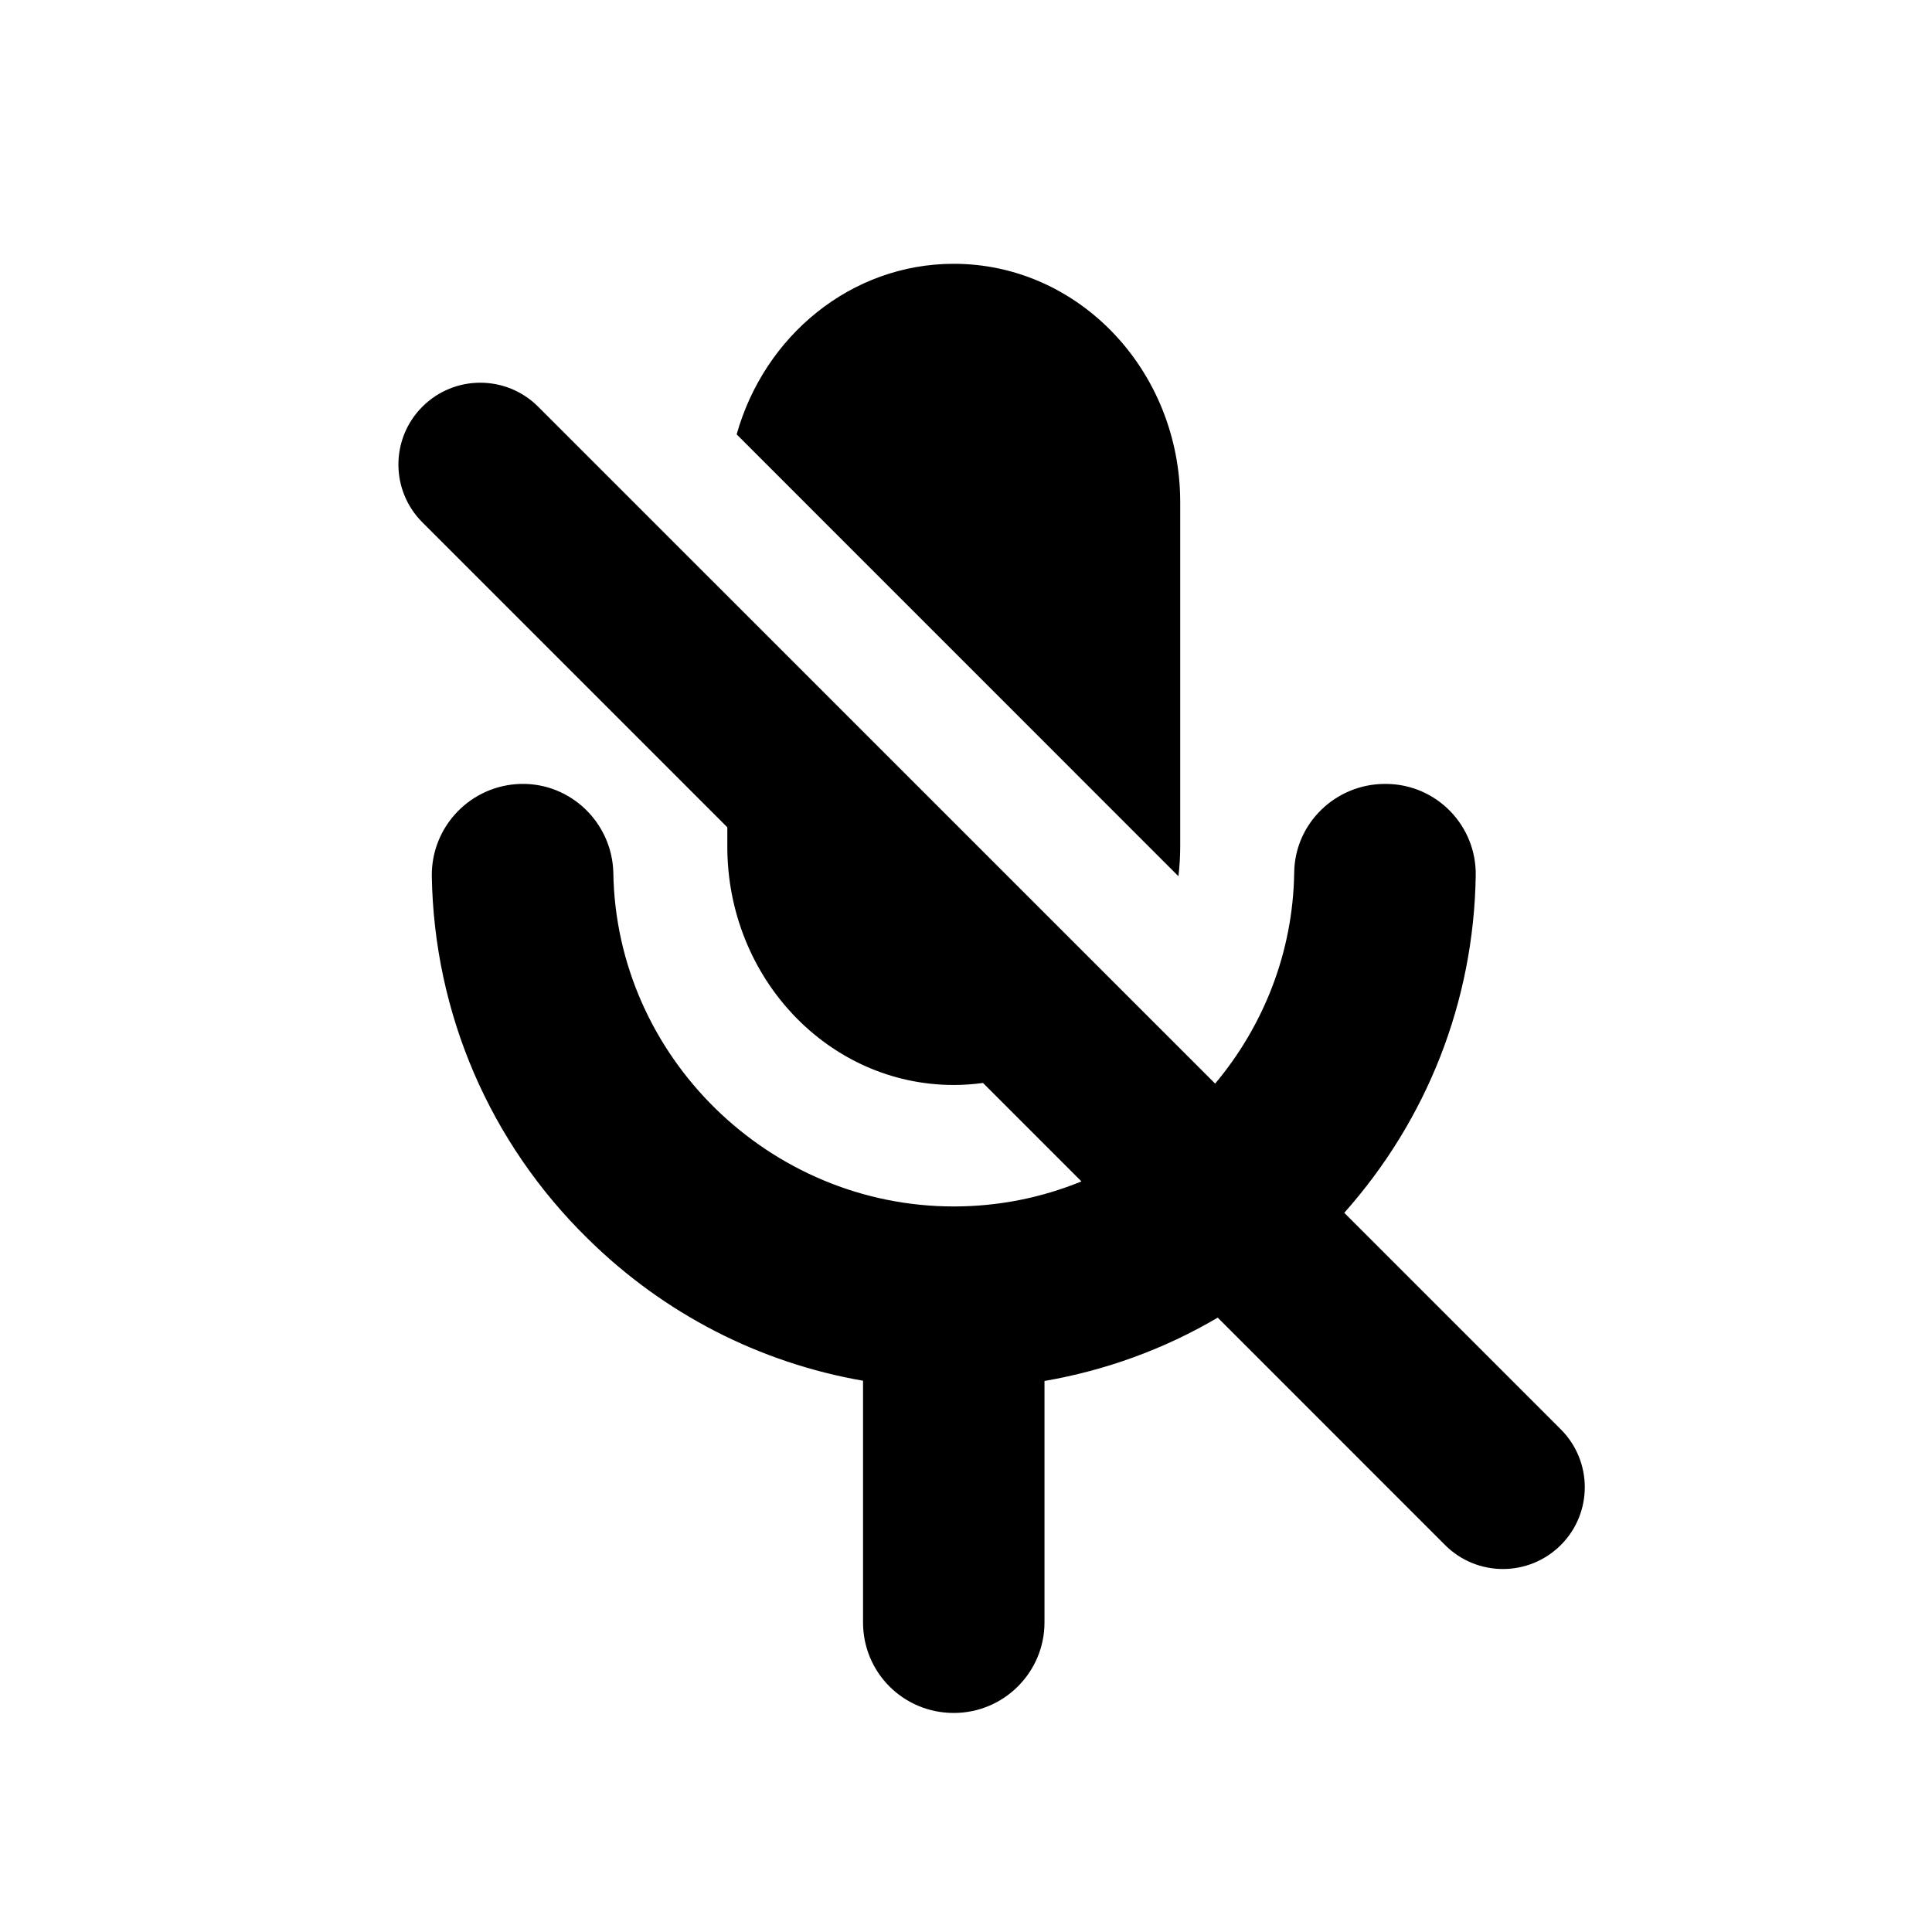
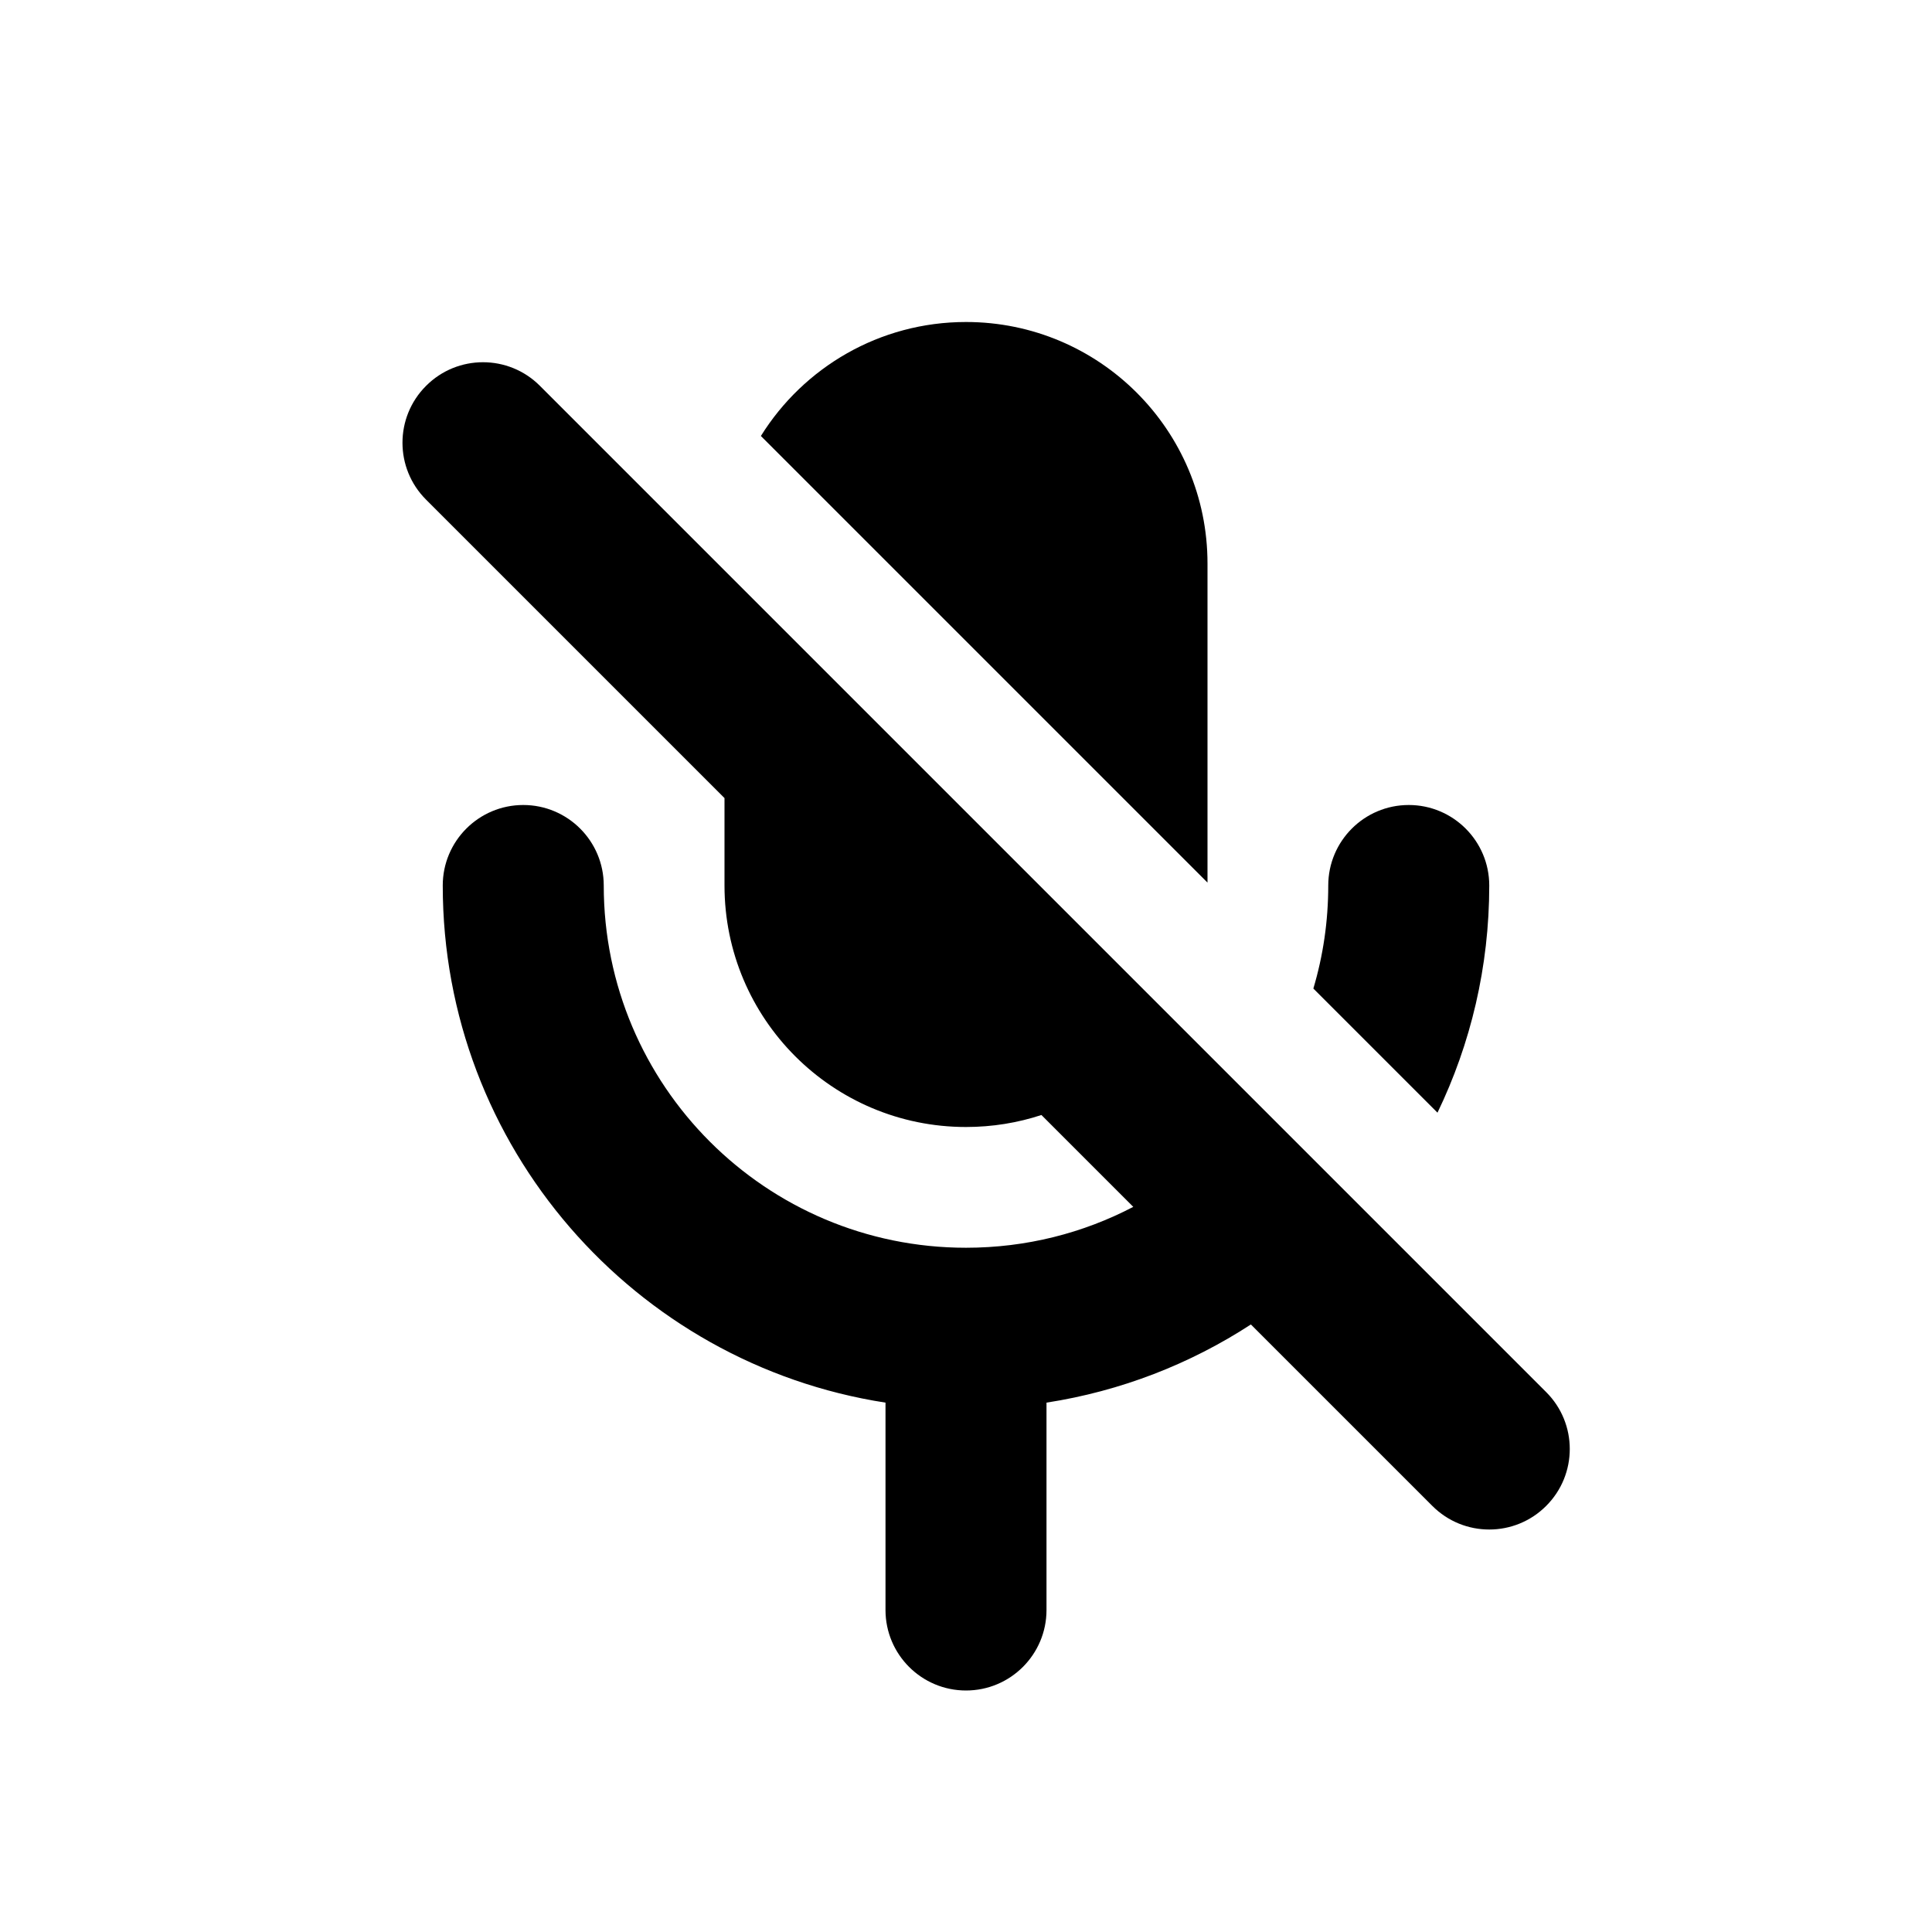
<svg xmlns="http://www.w3.org/2000/svg" width="24" height="24" viewBox="0 0 24 24" fill="none">
-   <path d="M14.661 6.239C14.661 4.607 13.404 3.277 11.848 3.277C10.575 3.277 9.496 4.169 9.151 5.396L14.639 10.885C14.653 10.764 14.661 10.641 14.661 10.516V6.239Z" fill="black" />
-   <path d="M12.211 13.453L13.434 14.676C12.943 14.877 12.407 14.987 11.848 14.987C9.557 14.987 7.654 13.126 7.619 10.841C7.604 10.225 7.094 9.724 6.47 9.738C5.852 9.753 5.357 10.261 5.364 10.884C5.393 12.588 6.082 14.193 7.303 15.389C8.25 16.322 9.435 16.928 10.721 17.152V20.155C10.721 20.778 11.223 21.279 11.848 21.279C12.473 21.279 12.975 20.771 12.975 20.155V17.155C13.738 17.023 14.465 16.758 15.127 16.368L17.951 19.193C18.348 19.59 18.992 19.59 19.389 19.193C19.786 18.797 19.786 18.153 19.389 17.756L16.699 15.066C17.729 13.907 18.306 12.441 18.332 10.884C18.346 10.261 17.851 9.746 17.226 9.738H17.205C16.594 9.738 16.084 10.225 16.077 10.841C16.062 11.834 15.694 12.746 15.095 13.461L6.685 5.052C6.288 4.655 5.644 4.655 5.247 5.052C4.85 5.449 4.85 6.092 5.247 6.489L9.035 10.277V10.516C9.035 12.148 10.291 13.478 11.848 13.478C11.971 13.478 12.092 13.469 12.211 13.453Z" fill="black" />
+   <path d="M6.707 4.793C6.317 4.402 5.683 4.402 5.293 4.793C4.902 5.183 4.902 5.817 5.293 6.207L9 9.914V11C9 12.657 10.343 14 12 14C12.327 14 12.642 13.948 12.937 13.851L14.078 14.992C13.457 15.317 12.75 15.5 12 15.5C9.515 15.5 7.5 13.485 7.5 11C7.5 10.448 7.052 10 6.5 10C5.948 10 5.5 10.448 5.5 11C5.5 14.25 7.885 16.942 11 17.424V20C11 20.552 11.448 21 12 21C12.552 21 13 20.552 13 20V17.424C13.925 17.281 14.786 16.943 15.539 16.453L17.793 18.707C18.183 19.098 18.817 19.098 19.207 18.707C19.598 18.317 19.598 17.683 19.207 17.293L6.707 4.793Z" fill="black" />
+   <path d="M9.452 5.416L15 10.964V7C15 5.343 13.657 4 12 4C10.925 4 9.981 4.566 9.452 5.416Z" fill="black" />
+   <path d="M16.315 12.28L17.857 13.822C18.269 12.968 18.5 12.011 18.5 11C18.5 10.448 18.052 10 17.5 10C16.948 10 16.5 10.448 16.5 11C16.5 11.445 16.436 11.874 16.315 12.28Z" fill="black" />
</svg>
